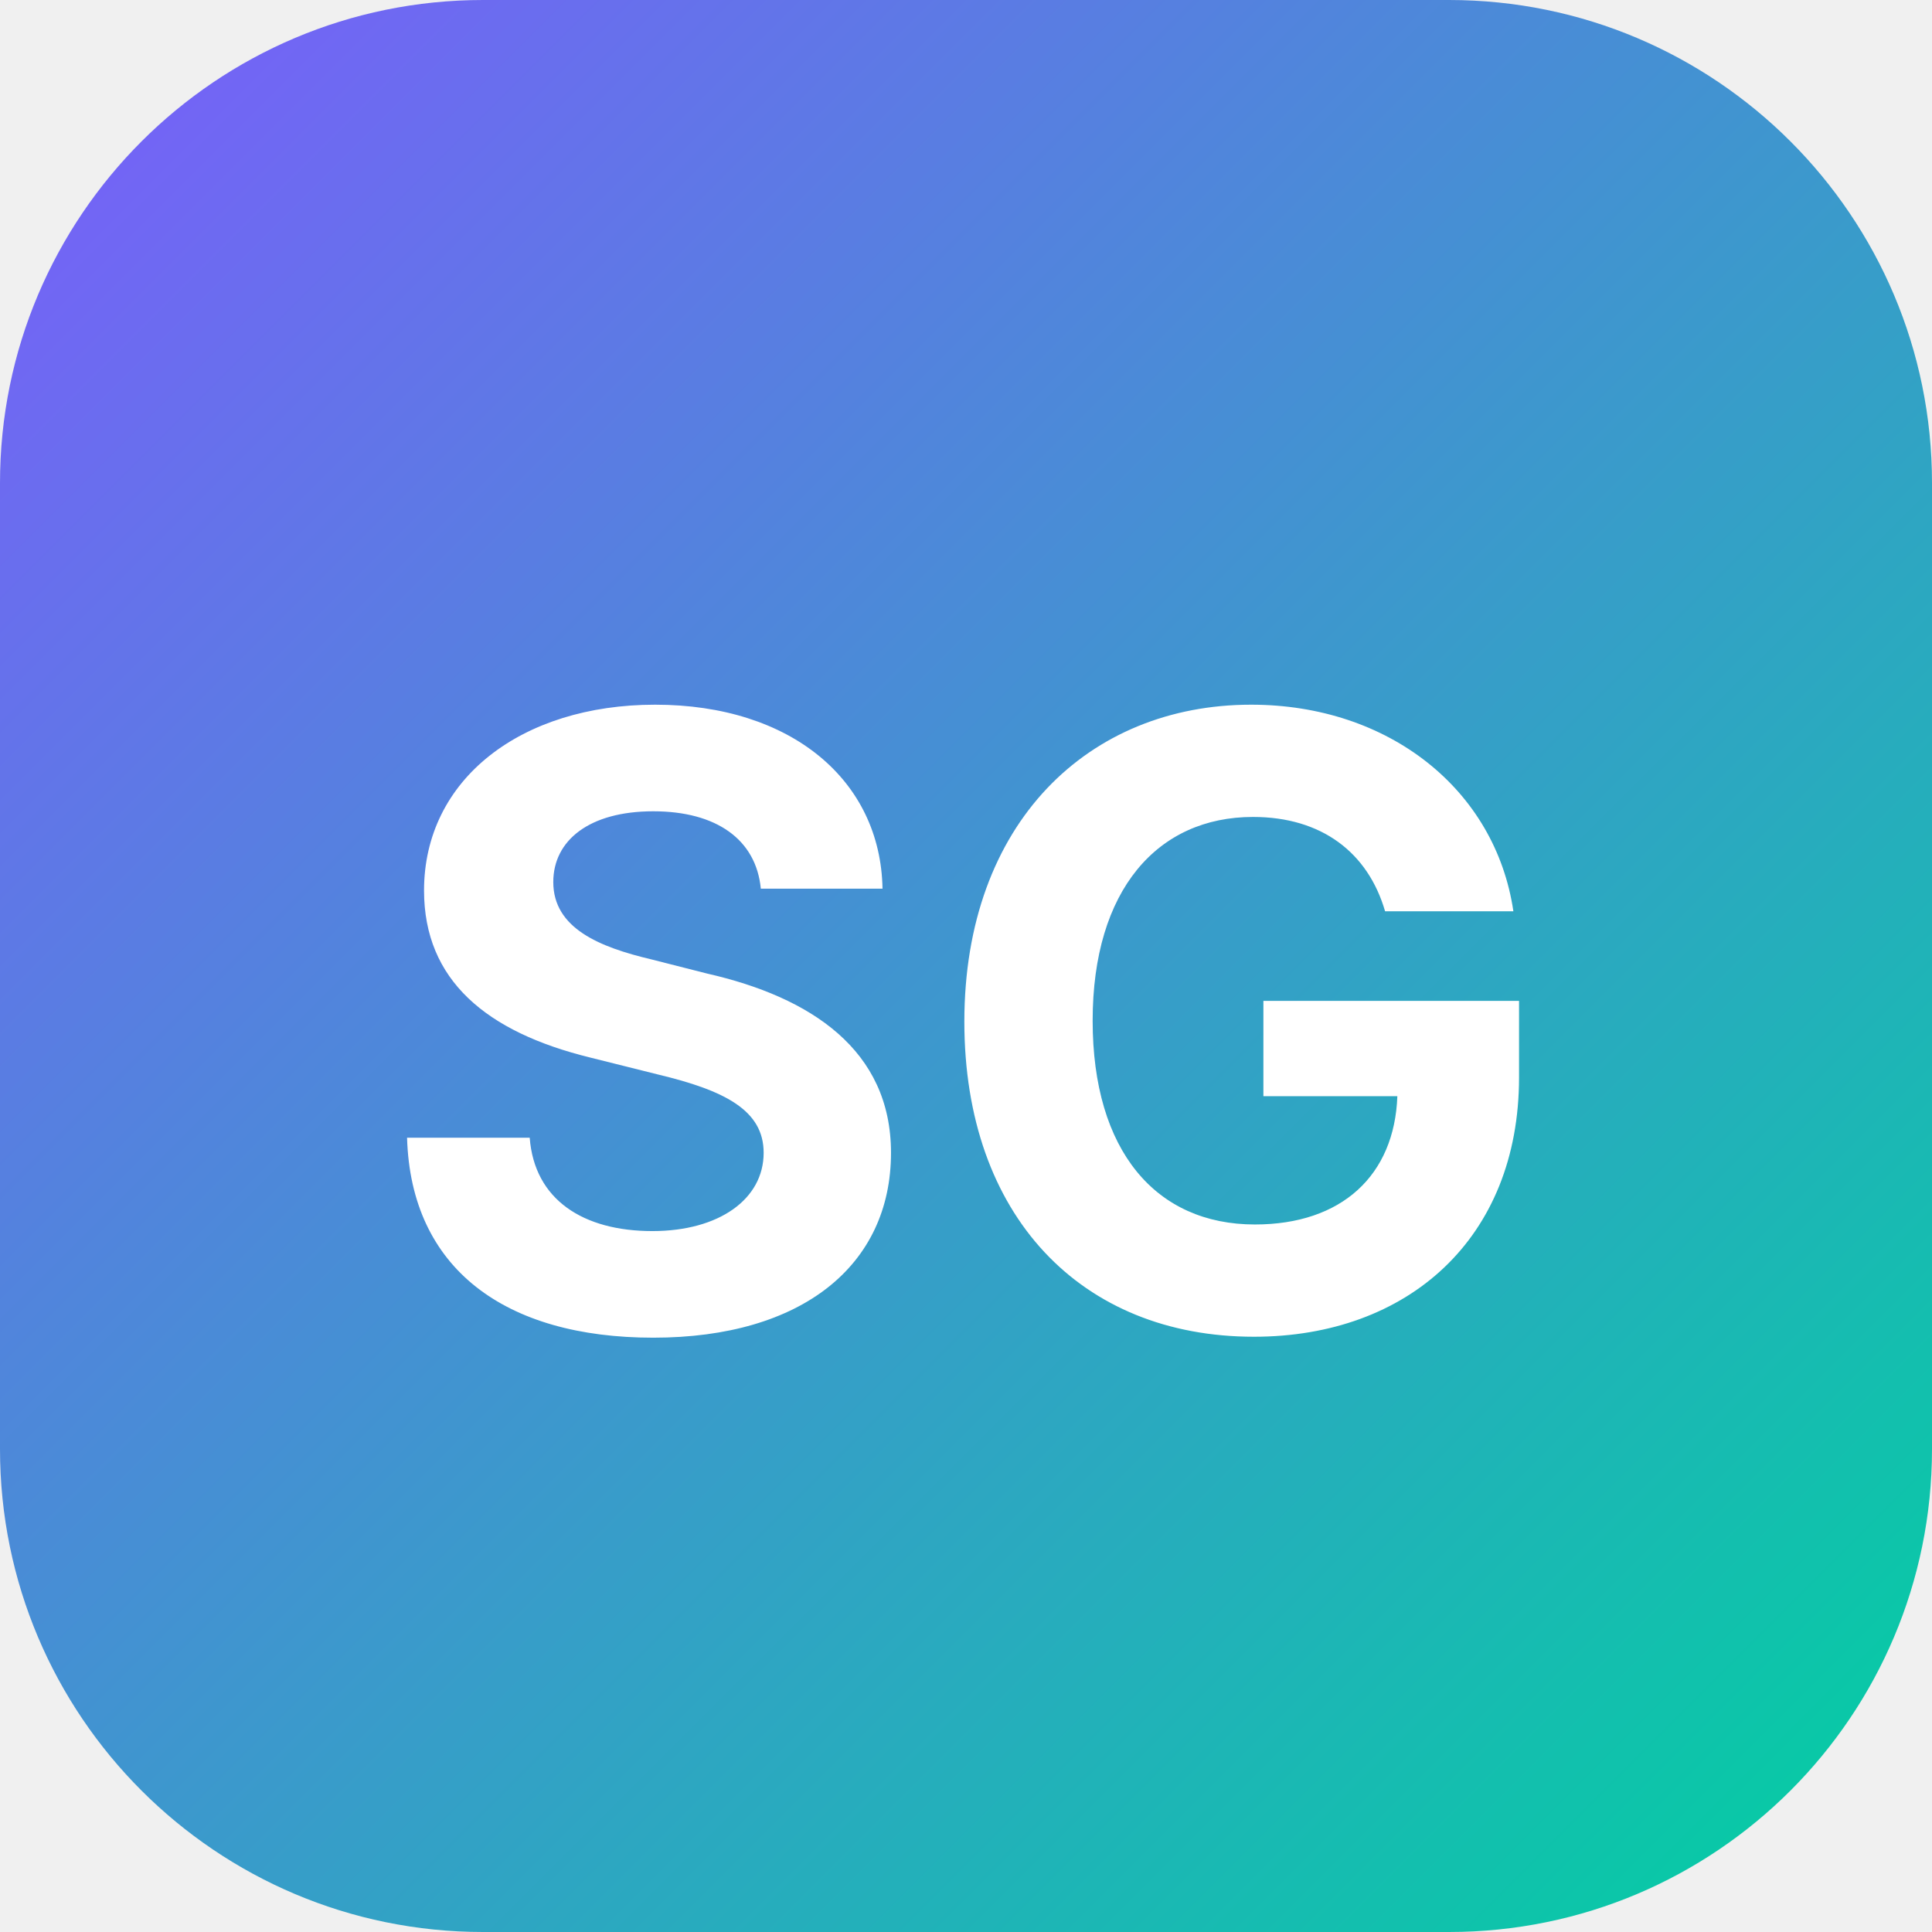
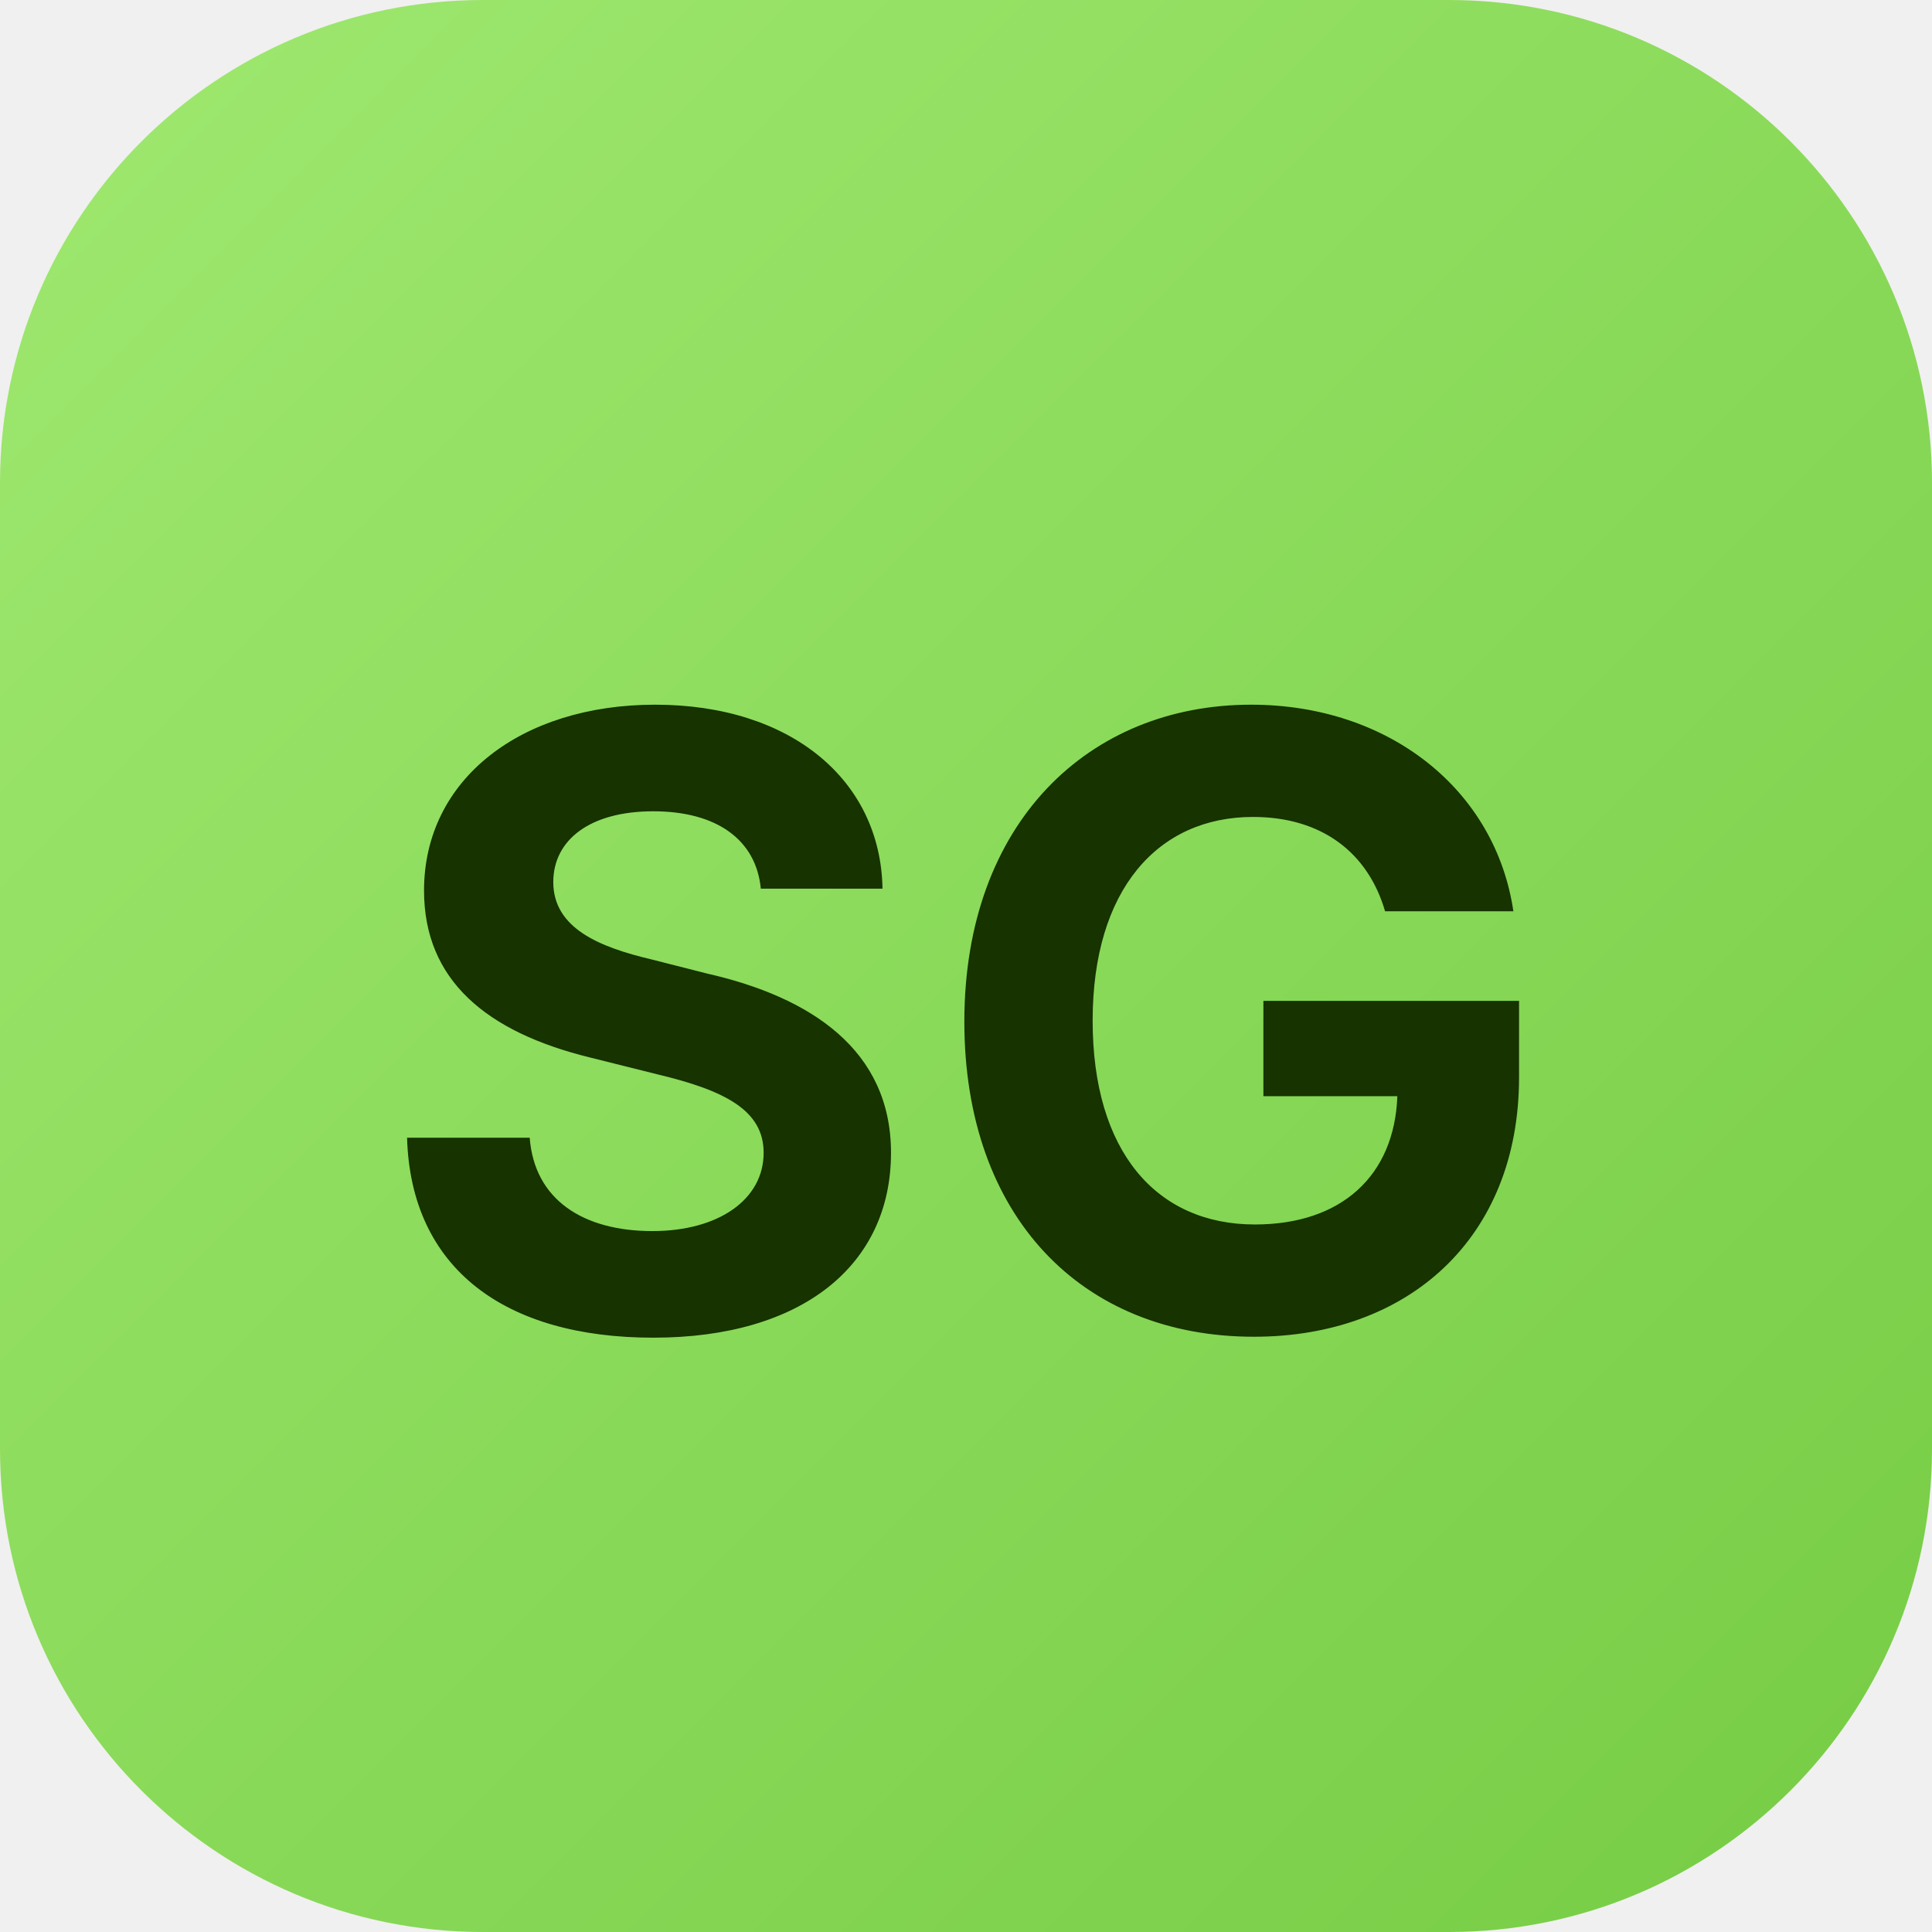
<svg xmlns="http://www.w3.org/2000/svg" viewBox="0 0 32 32">
  <defs>
    <linearGradient id="g" x1="0" y1="0" x2="1" y2="1">
-       <stop offset="0%" stop-color="#7C5CFC" />
-       <stop offset="100%" stop-color="#00D1A0" />
+       <stop offset="0%" stop-color="#9FE870" />
+       <stop offset="100%" stop-color="#76CC44" />
    </linearGradient>
  </defs>
  <rect width="32" height="32" rx="8" fill="url(#g)" />
-   <text x="16" y="22" text-anchor="middle" fill="white" font-family="Inter,system-ui,sans-serif" font-size="14" font-weight="700">SG</text>
+   <text x="16" y="22" text-anchor="middle" fill="#163300" font-family="Inter,system-ui,sans-serif" font-size="14" font-weight="700">SG</text>
</svg>
